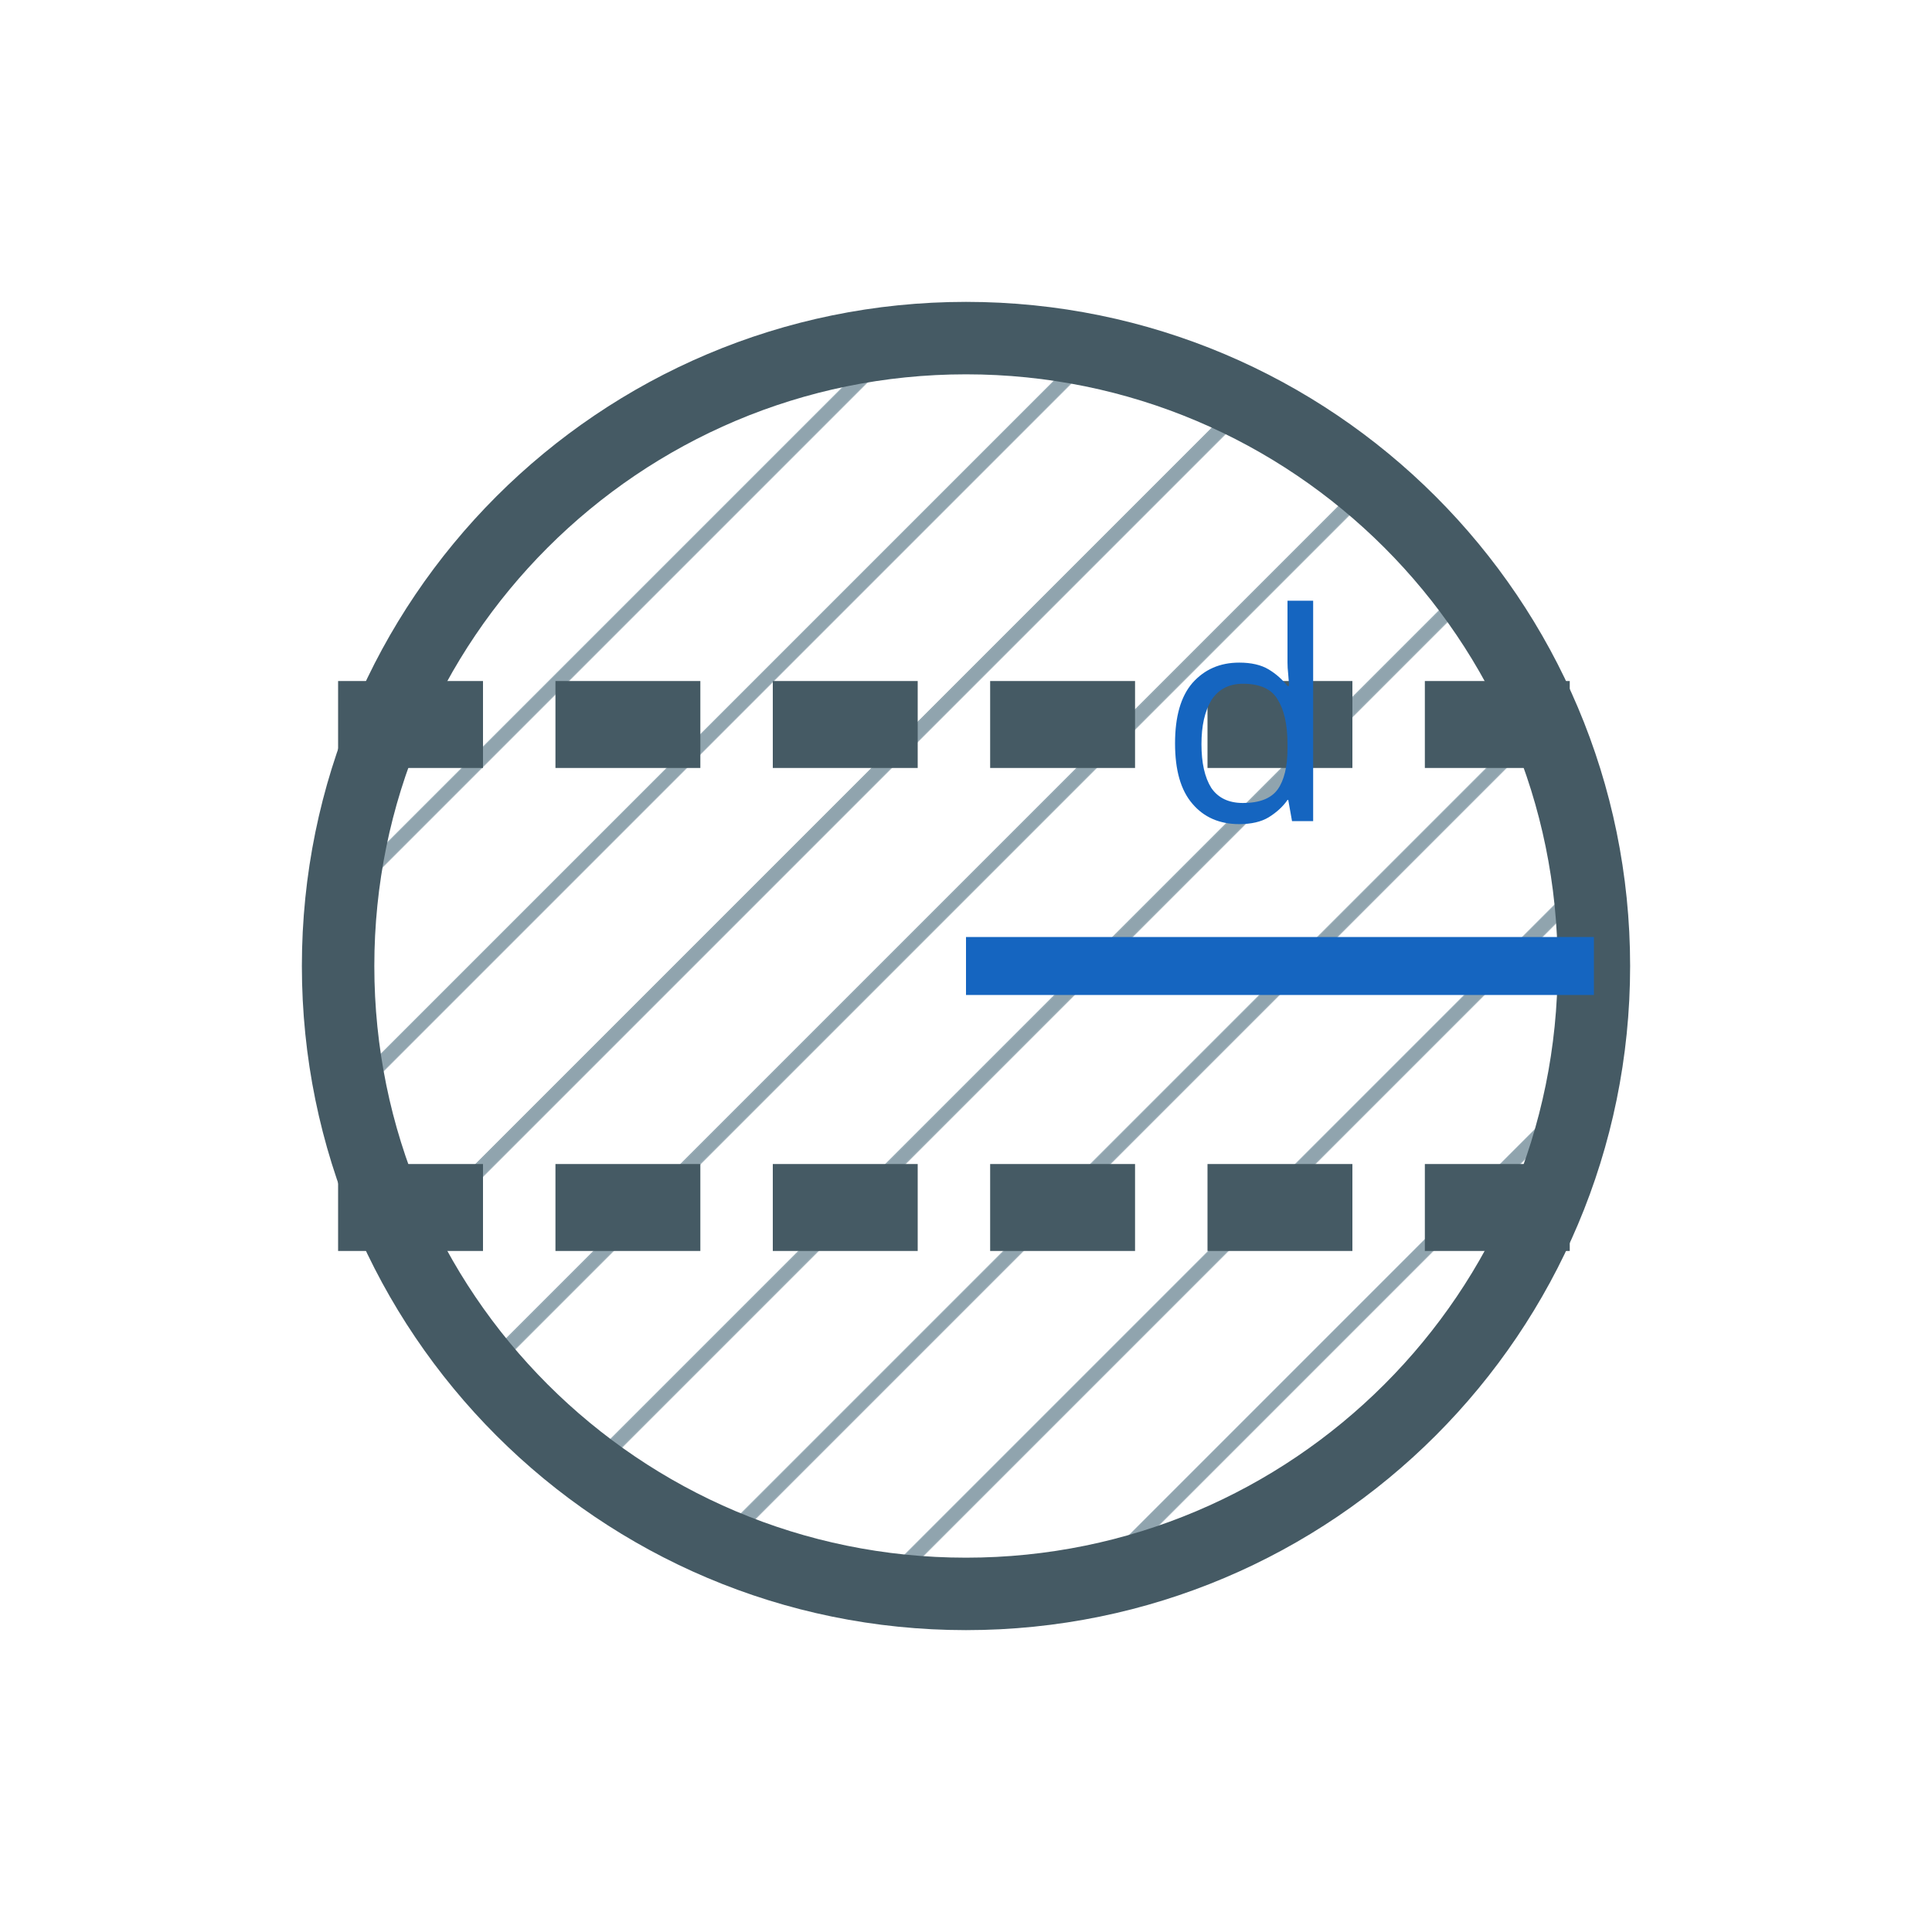
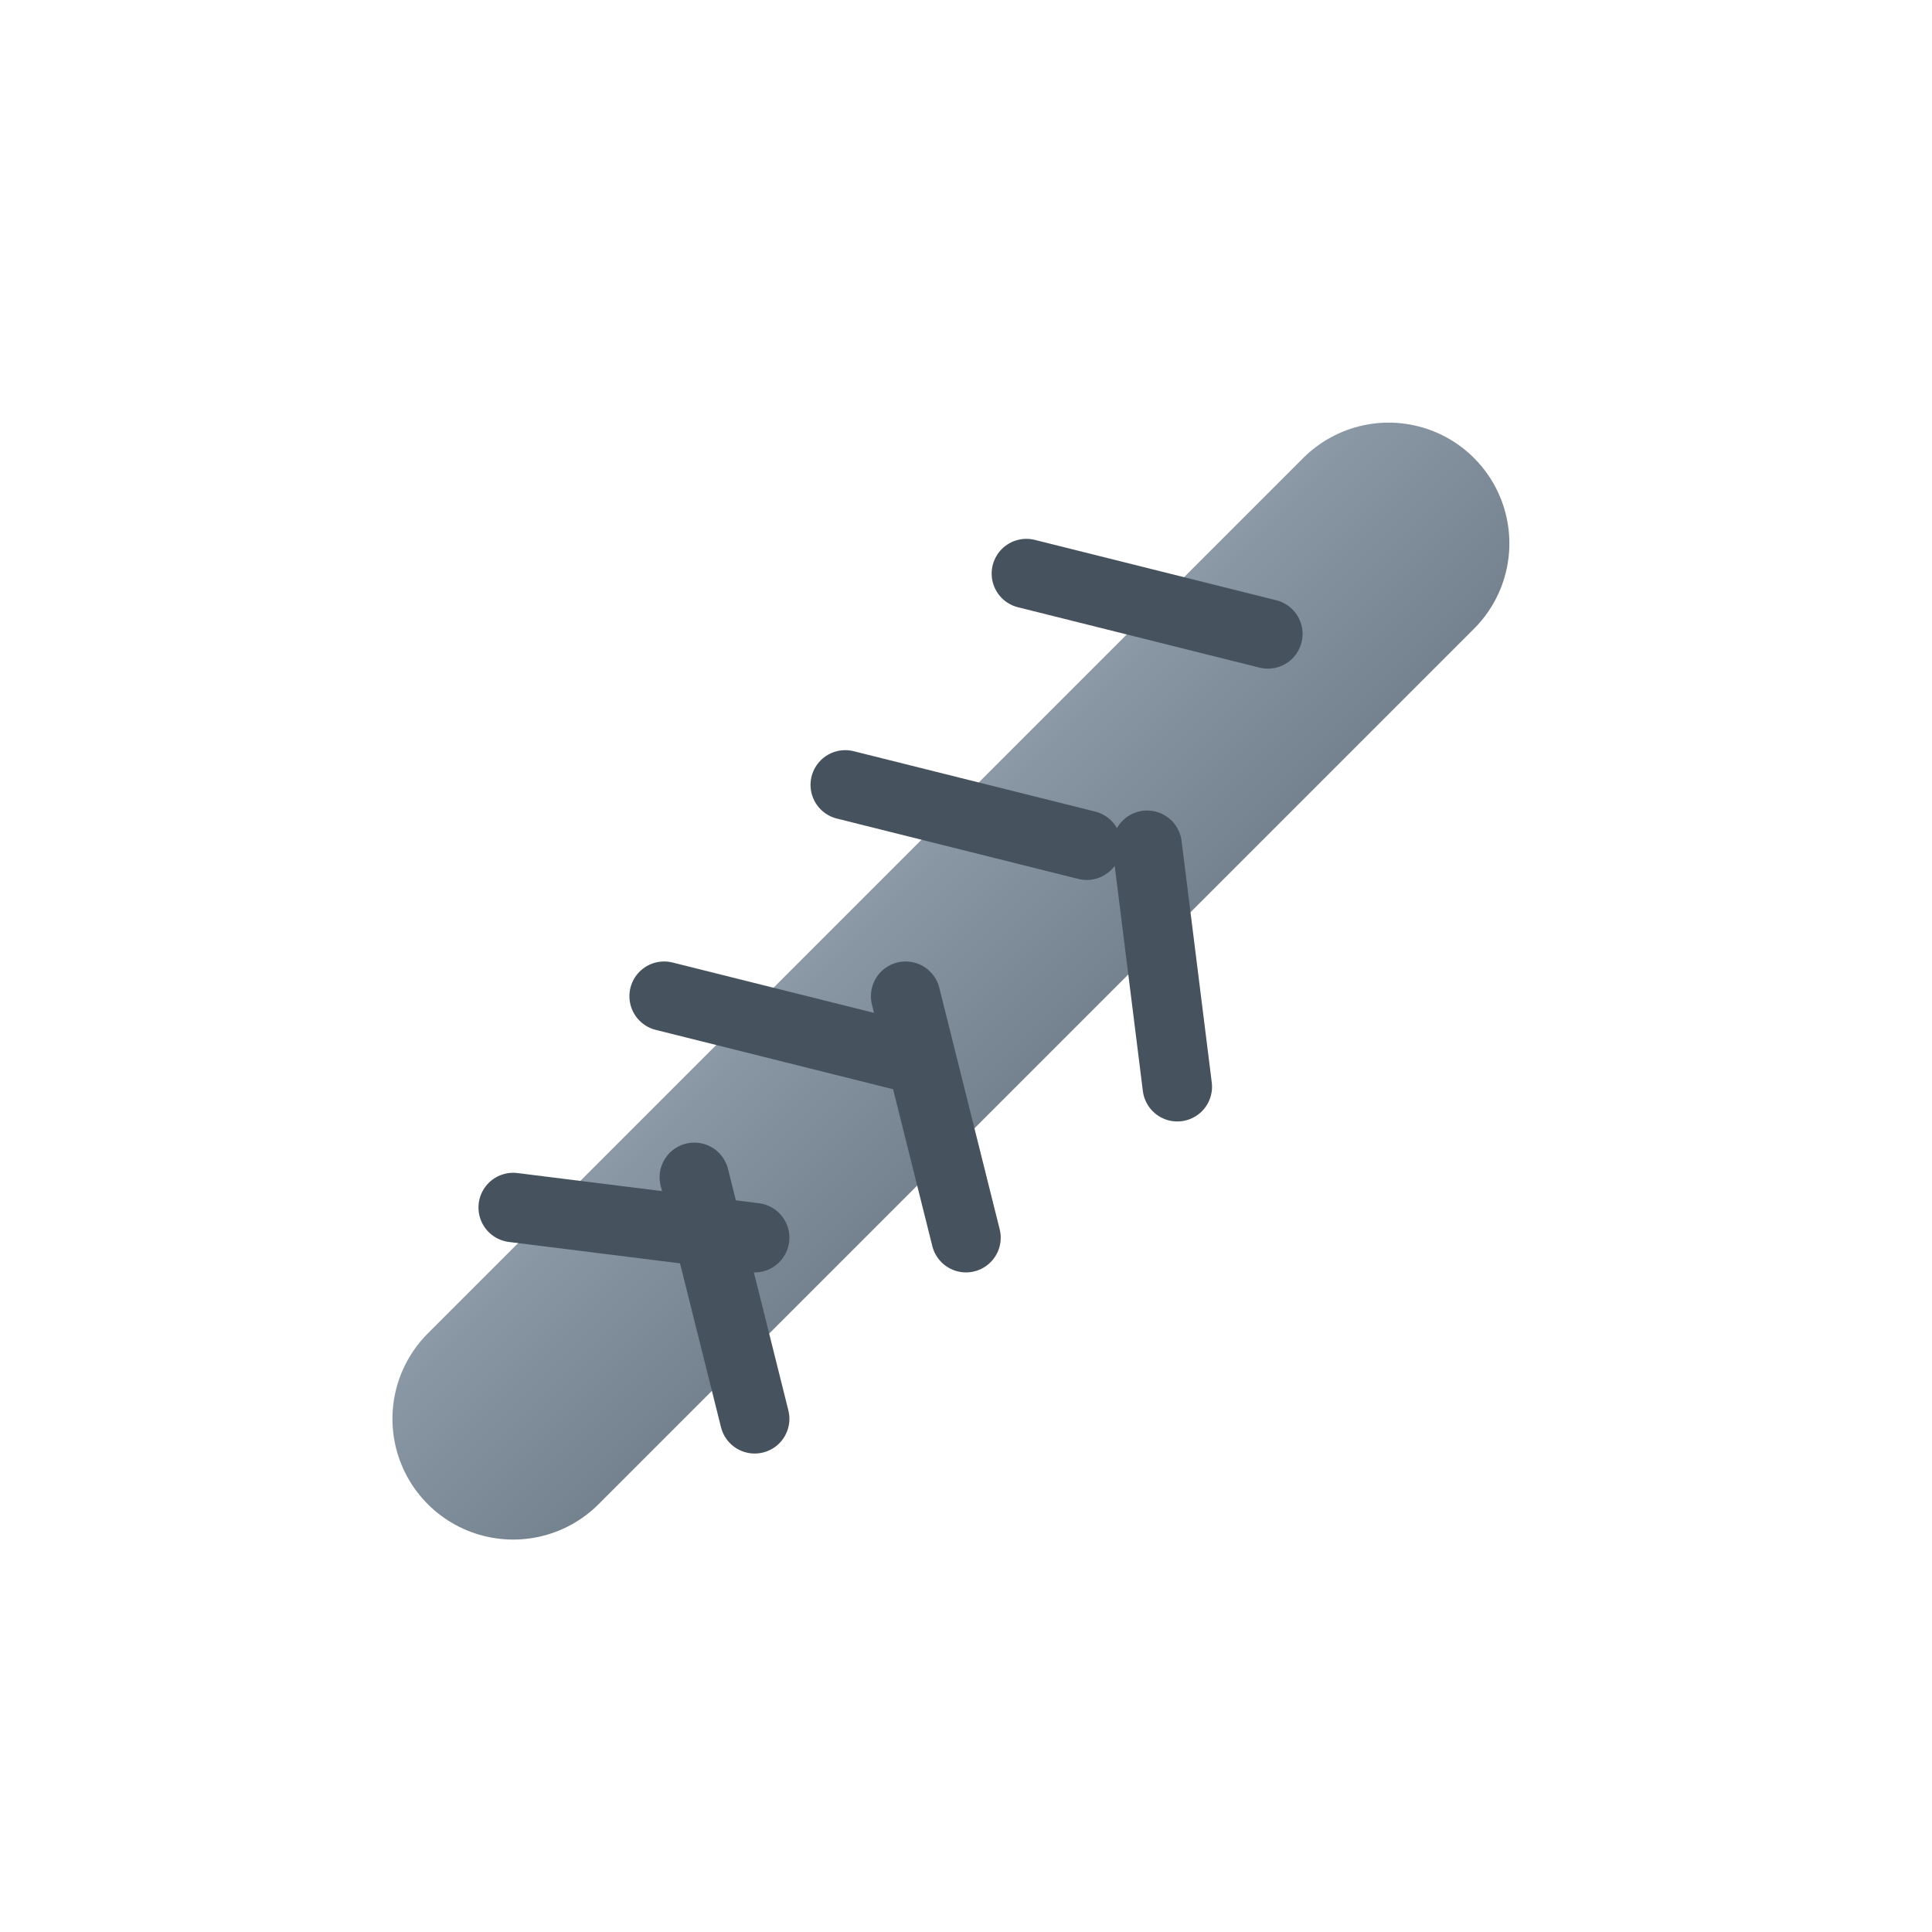
- <svg xmlns="http://www.w3.org/2000/svg" viewBox="0 0 40 40" width="40" height="40">
+ <svg xmlns="http://www.w3.org/2000/svg" viewBox="0 0 64 64" fill="none" role="img">
  <defs>
-     <pattern id="h" patternUnits="userSpaceOnUse" width="3" height="3" patternTransform="rotate(45)">
-       <line x1="0" y1="0" x2="0" y2="3" stroke="#90A4AE" stroke-width="0.6" />
-     </pattern>
+     <linearGradient id="steel" x1="0" y1="0" x2="1" y2="1">
+       <stop offset="0" stop-color="#d8e0e7" />
+       <stop offset=".42" stop-color="#8997a4" />
+       <stop offset="1" stop-color="#46525e" />
+     </linearGradient>
+     <linearGradient id="dark" x1="0" y1="0" x2="1" y2="1">
+       <stop offset="0" stop-color="#82909c" />
+       <stop offset="1" stop-color="#303a44" />
+     </linearGradient>
  </defs>
-   <circle cx="20" cy="20" r="13" fill="url(#h)" stroke="#455A64" stroke-width="1.5" />
-   <line x1="7" y1="15" x2="33" y2="15" stroke="#455A64" stroke-width="1.8" stroke-dasharray="3,1.5" />
-   <line x1="7" y1="25" x2="33" y2="25" stroke="#455A64" stroke-width="1.8" stroke-dasharray="3,1.5" />
-   <line x1="20" y1="20" x2="33" y2="20" stroke="#1565C0" stroke-width="1.2" />
-   <text x="24" y="17" font-size="6" fill="#1565C0" font-family="sans-serif">d</text>
+   <path d="M17 47 46 18" stroke="url(#steel)" stroke-width="8" stroke-linecap="round" />
+   <path d="m17 40 8 1m-3-8 8 2m-2-9 8 2m-2-9 8 2m-4 7 1 8m-9-3 2 8m-9-2 2 8" stroke="#46535e" stroke-width="2.3" stroke-linecap="round" />
</svg>
